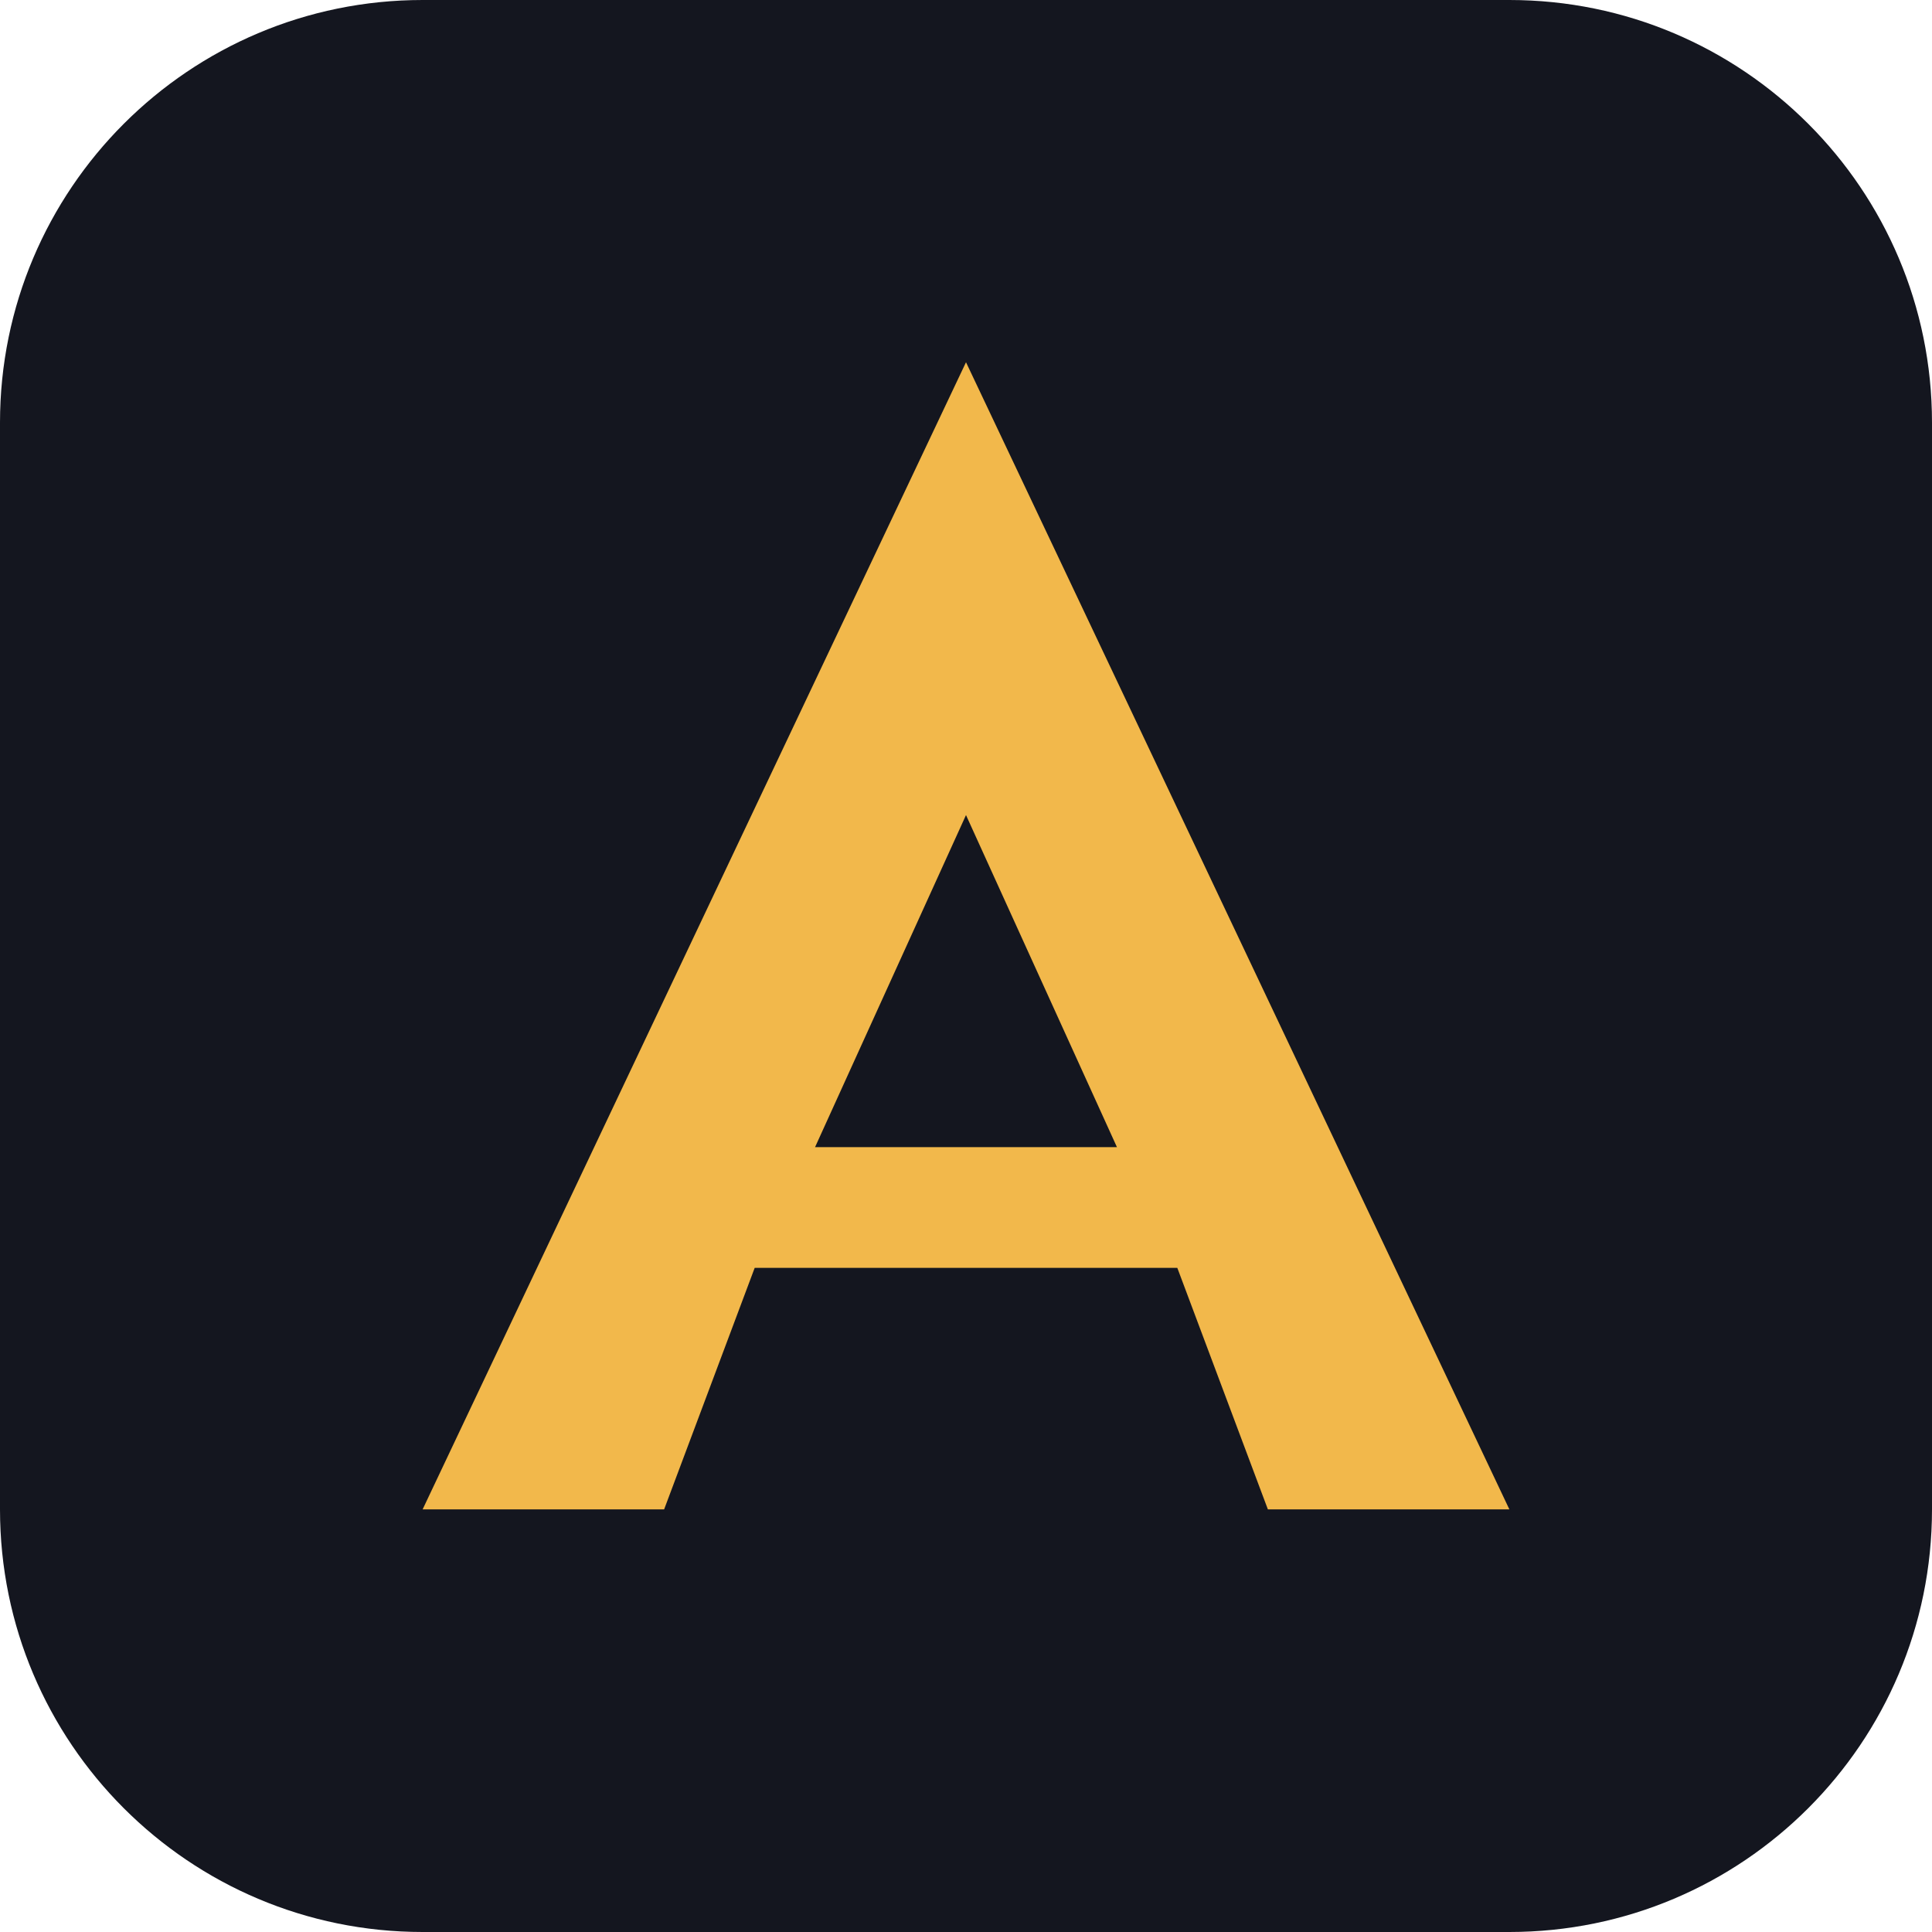
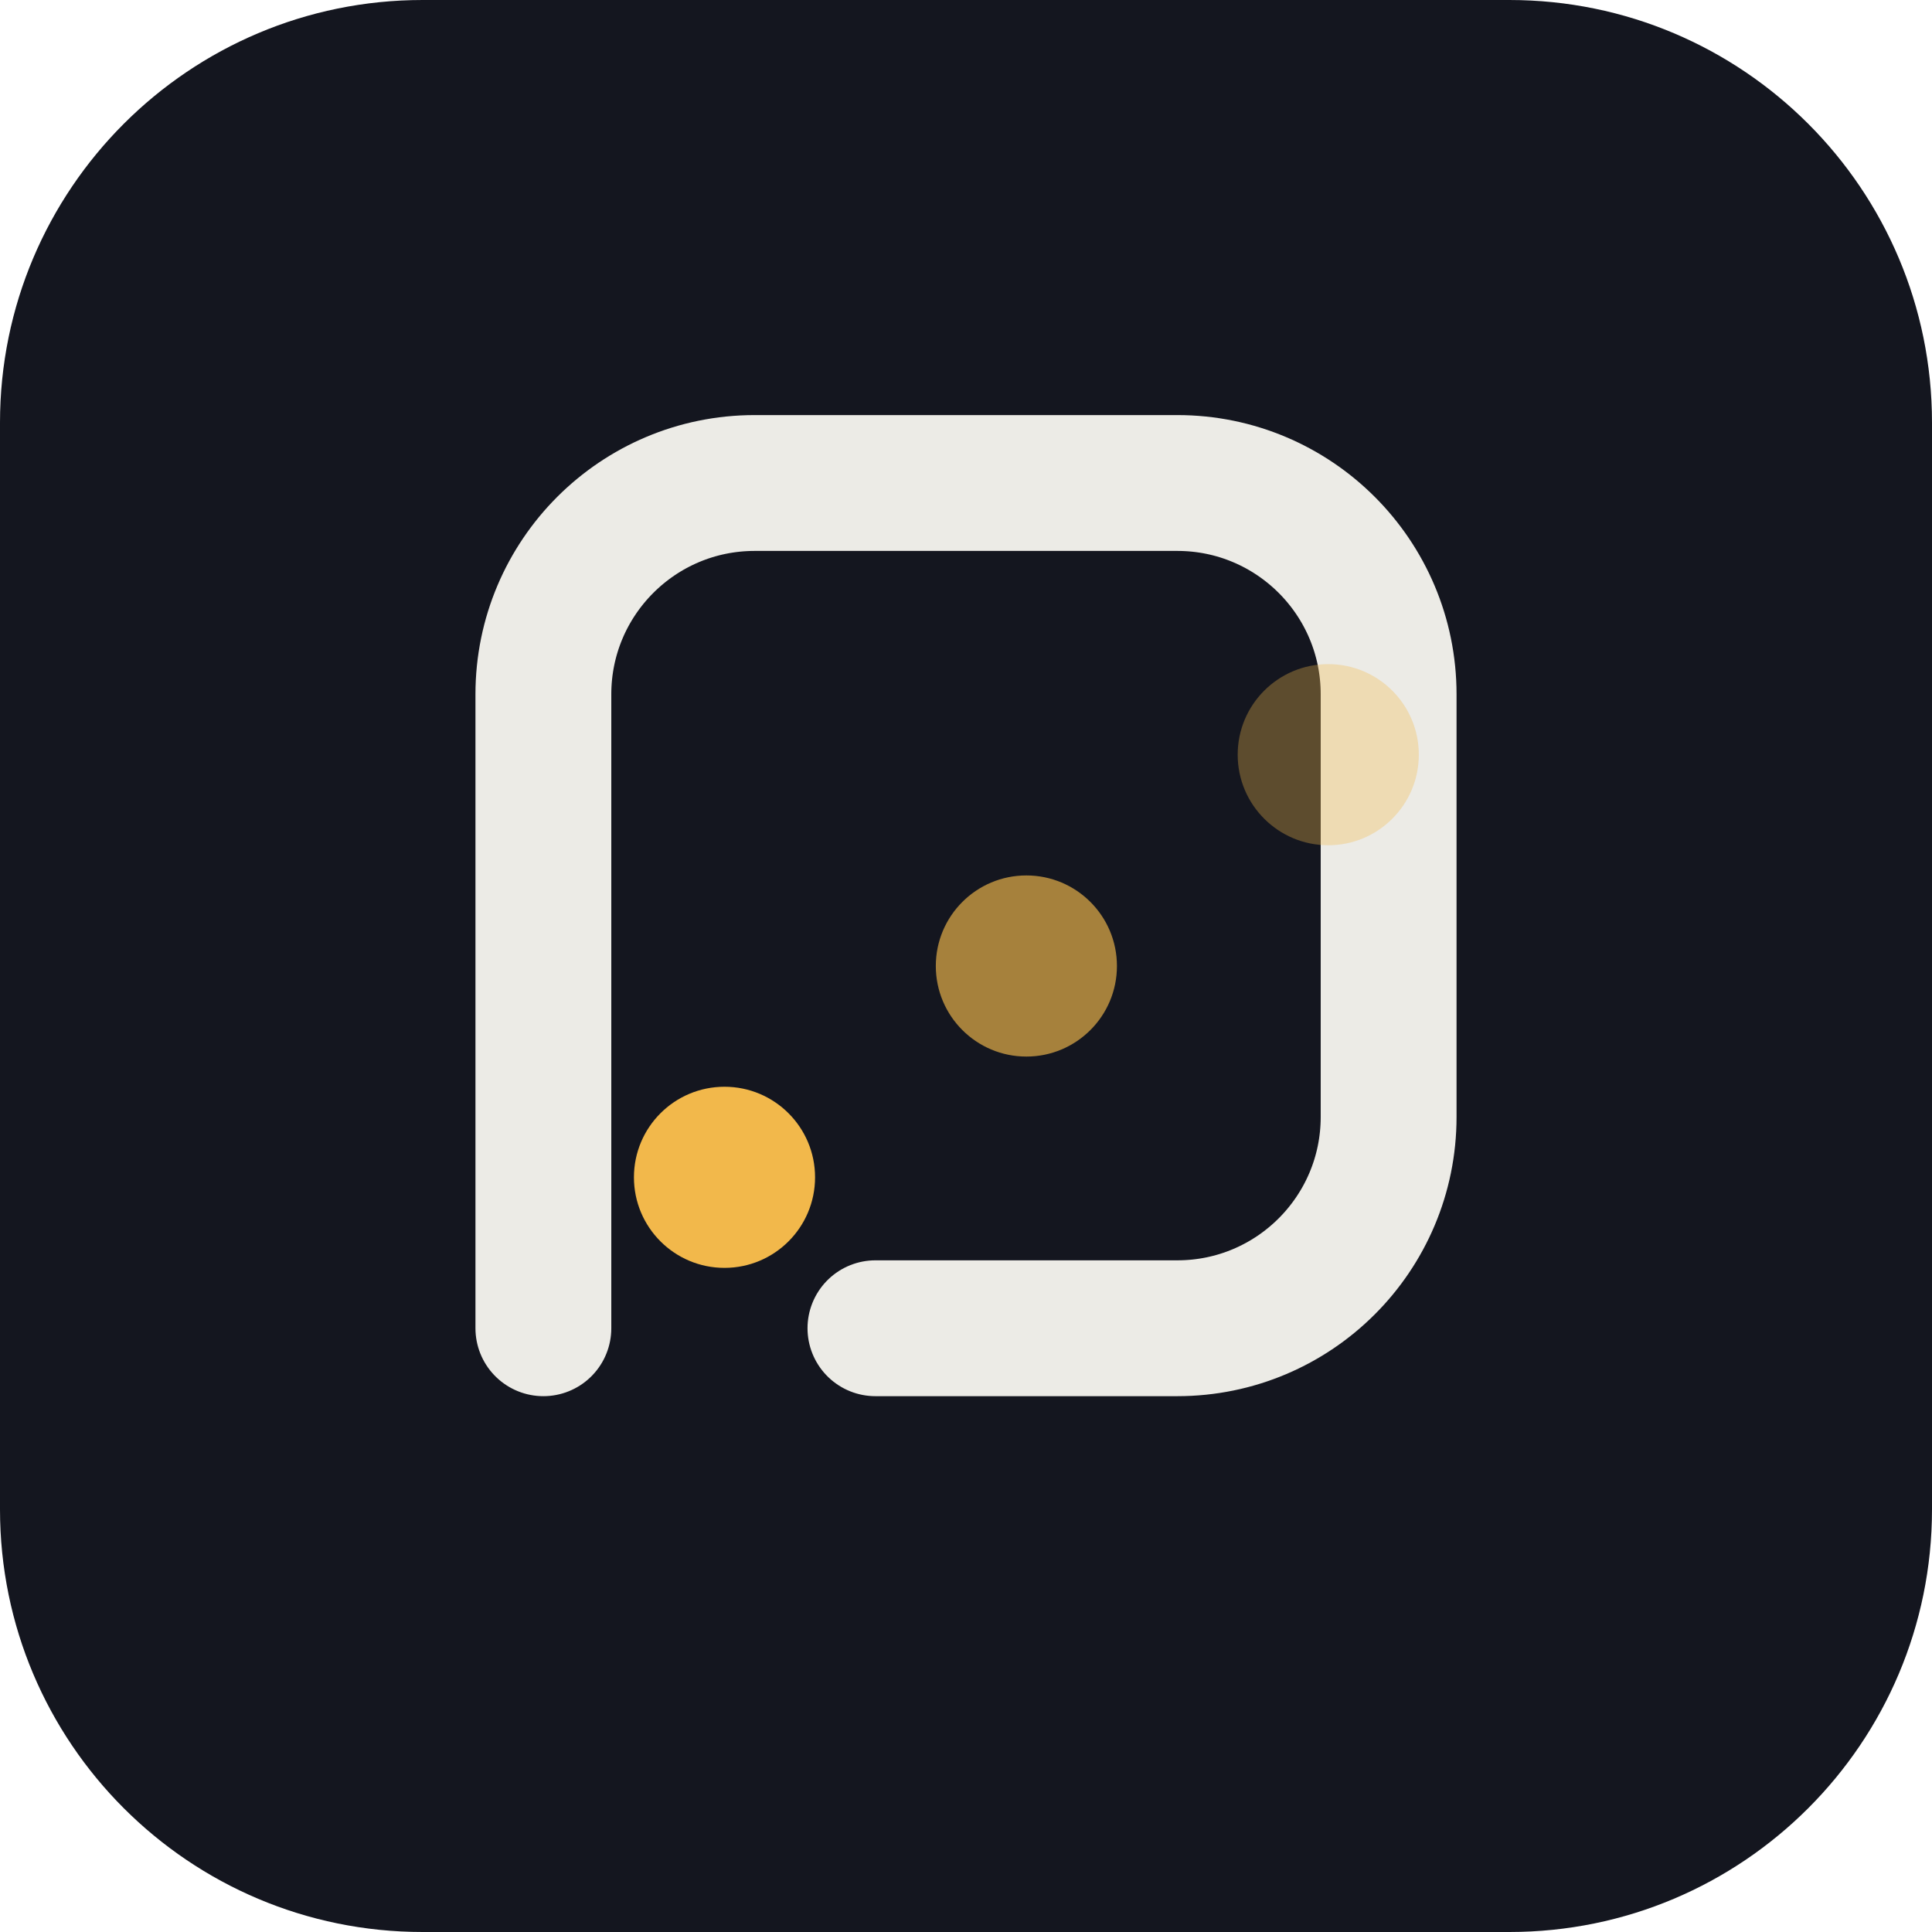
<svg xmlns="http://www.w3.org/2000/svg" viewBox="0 0 64 64">
  <rect width="64" height="64" rx="14" fill="#14161f" />
-   <path d="M32 12 14 50h8l3-8h14l3 8h8L32 12Zm0 15 5 11H27l5-11Z" fill="#f2b84b" />
+   <path d="M18 44V23a7 7 0 0 1 7-7h14a7 7 0 0 1 7 7v14a7 7 0 0 1-7 7H29" fill="none" stroke="#ecebe6" stroke-width="4.5" stroke-linecap="round" />
+   <circle cx="24" cy="39" r="3" fill="#f2b84b" />
+   <circle cx="34" cy="32" r="3" fill="#f2b84b" opacity="0.66" />
+   <circle cx="44" cy="25" r="3" fill="#f2b84b" opacity="0.33" />
</svg>
